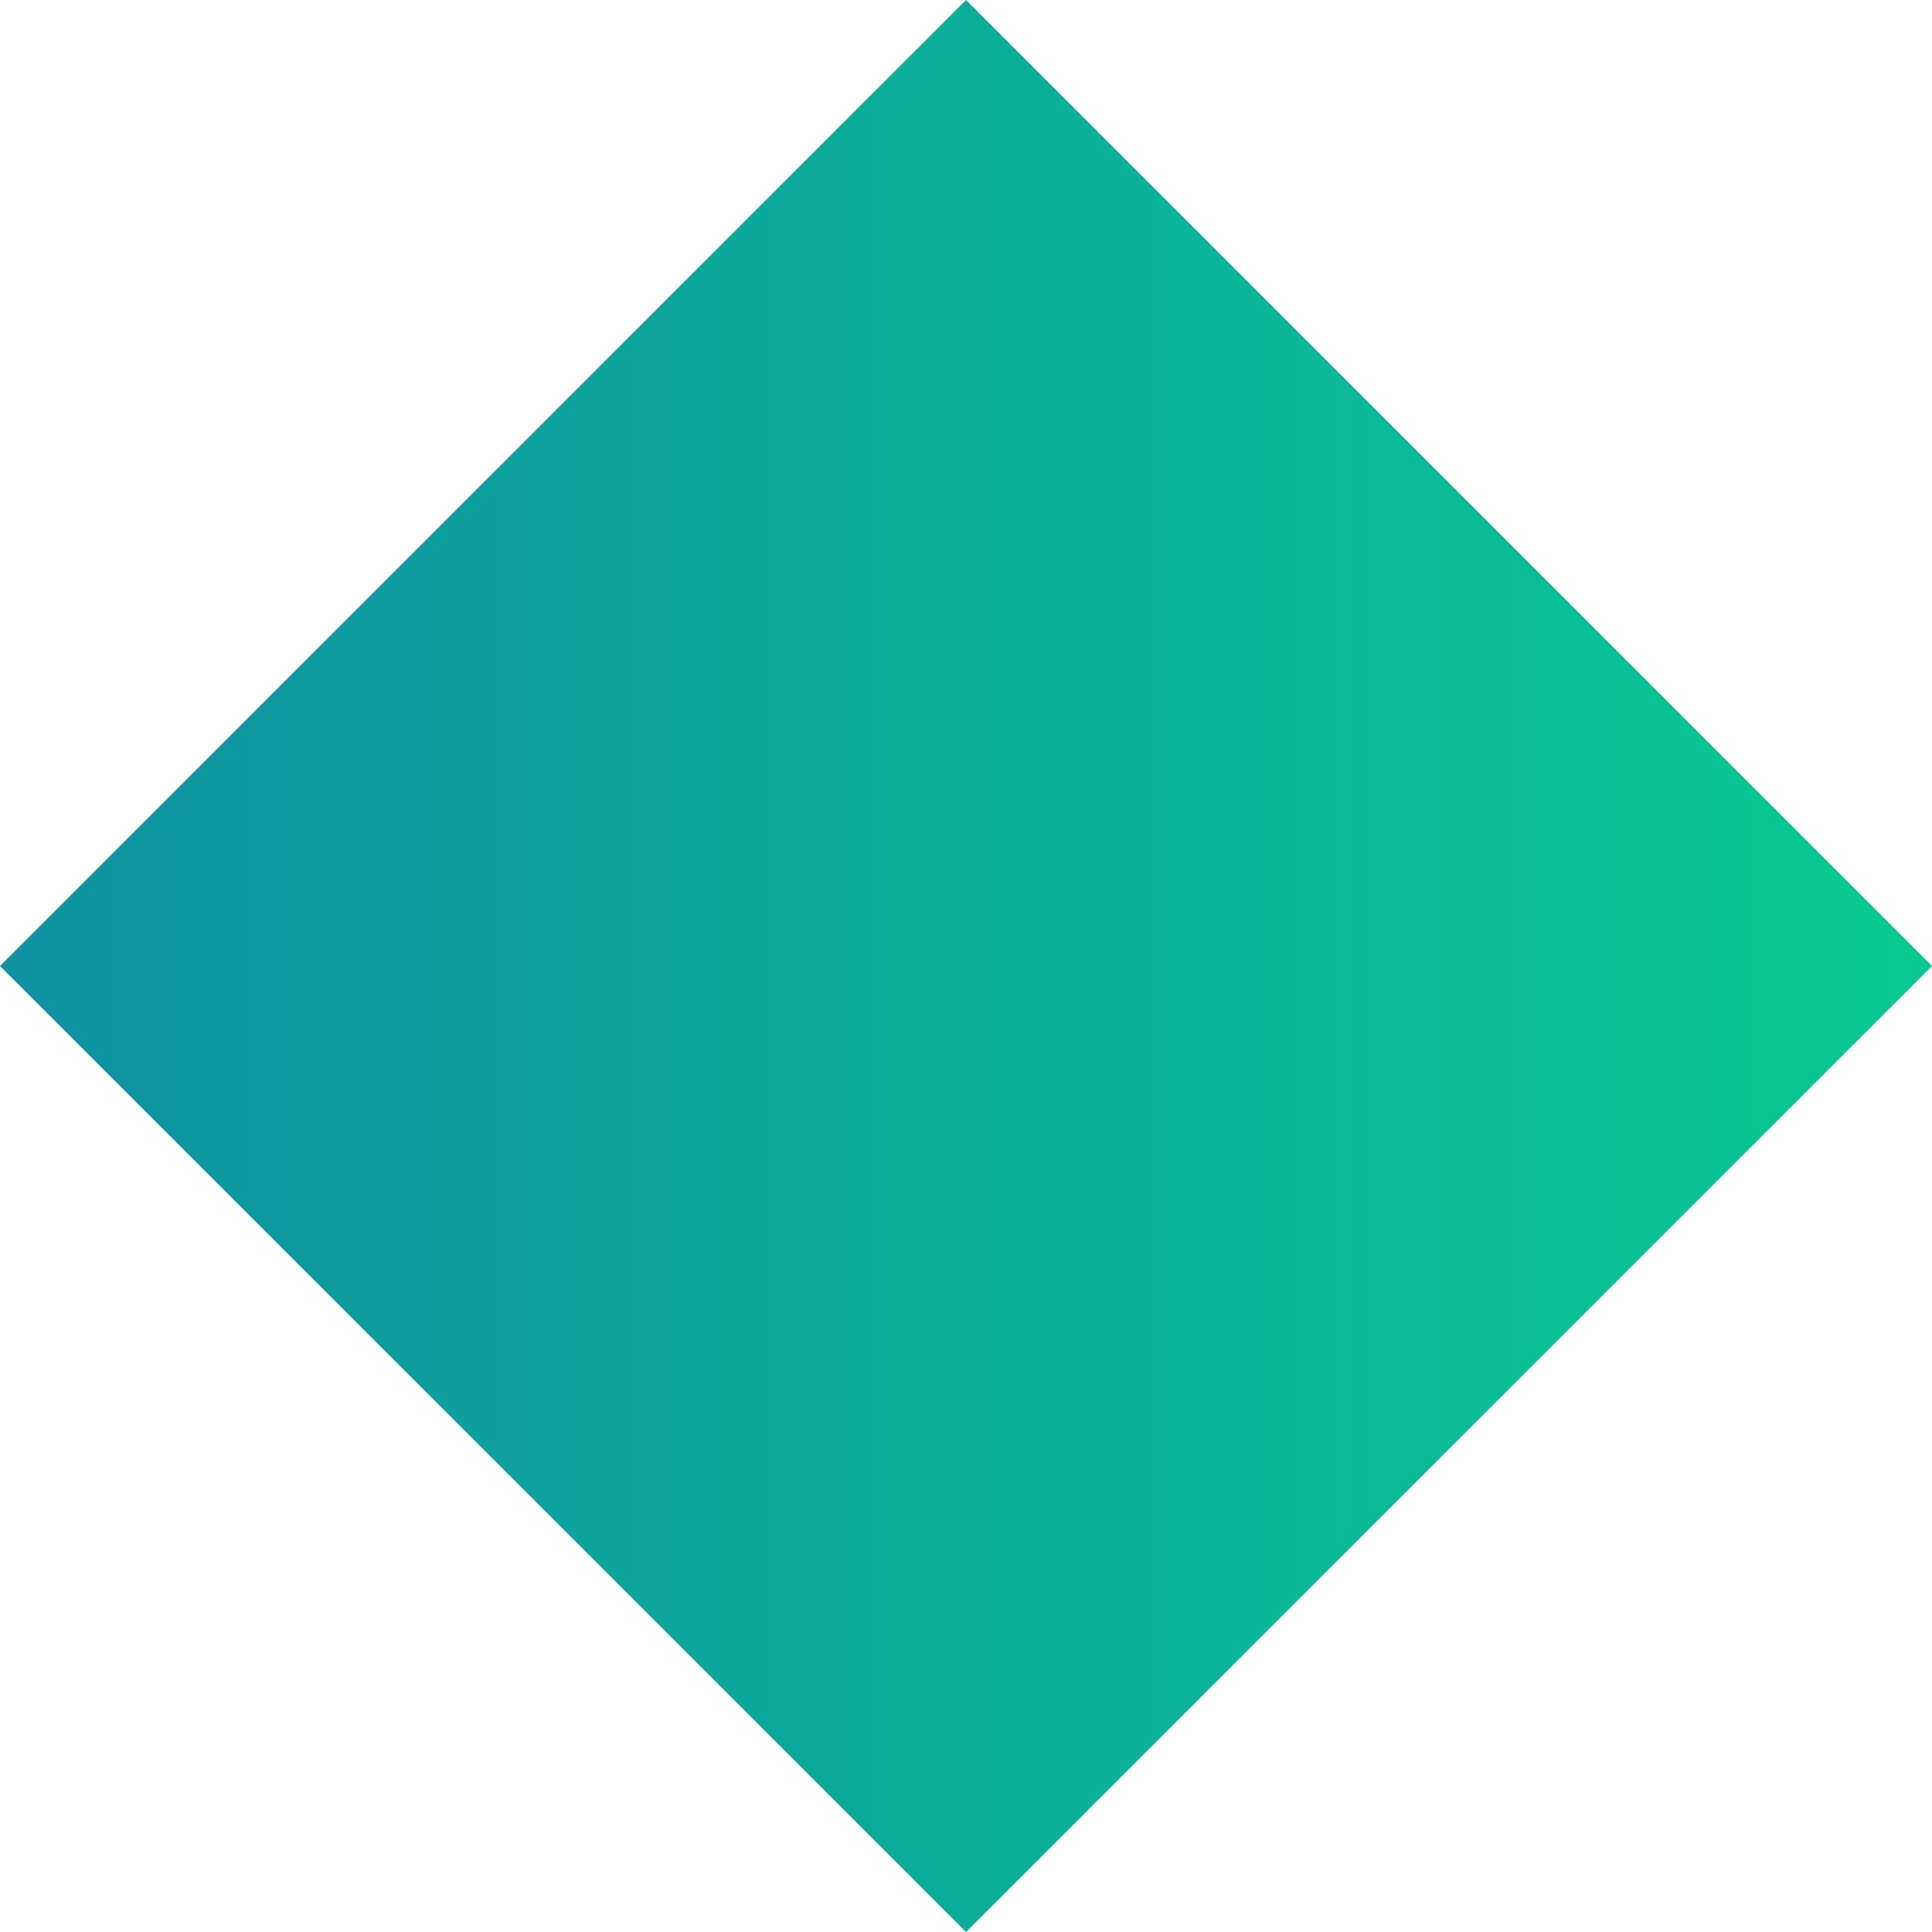
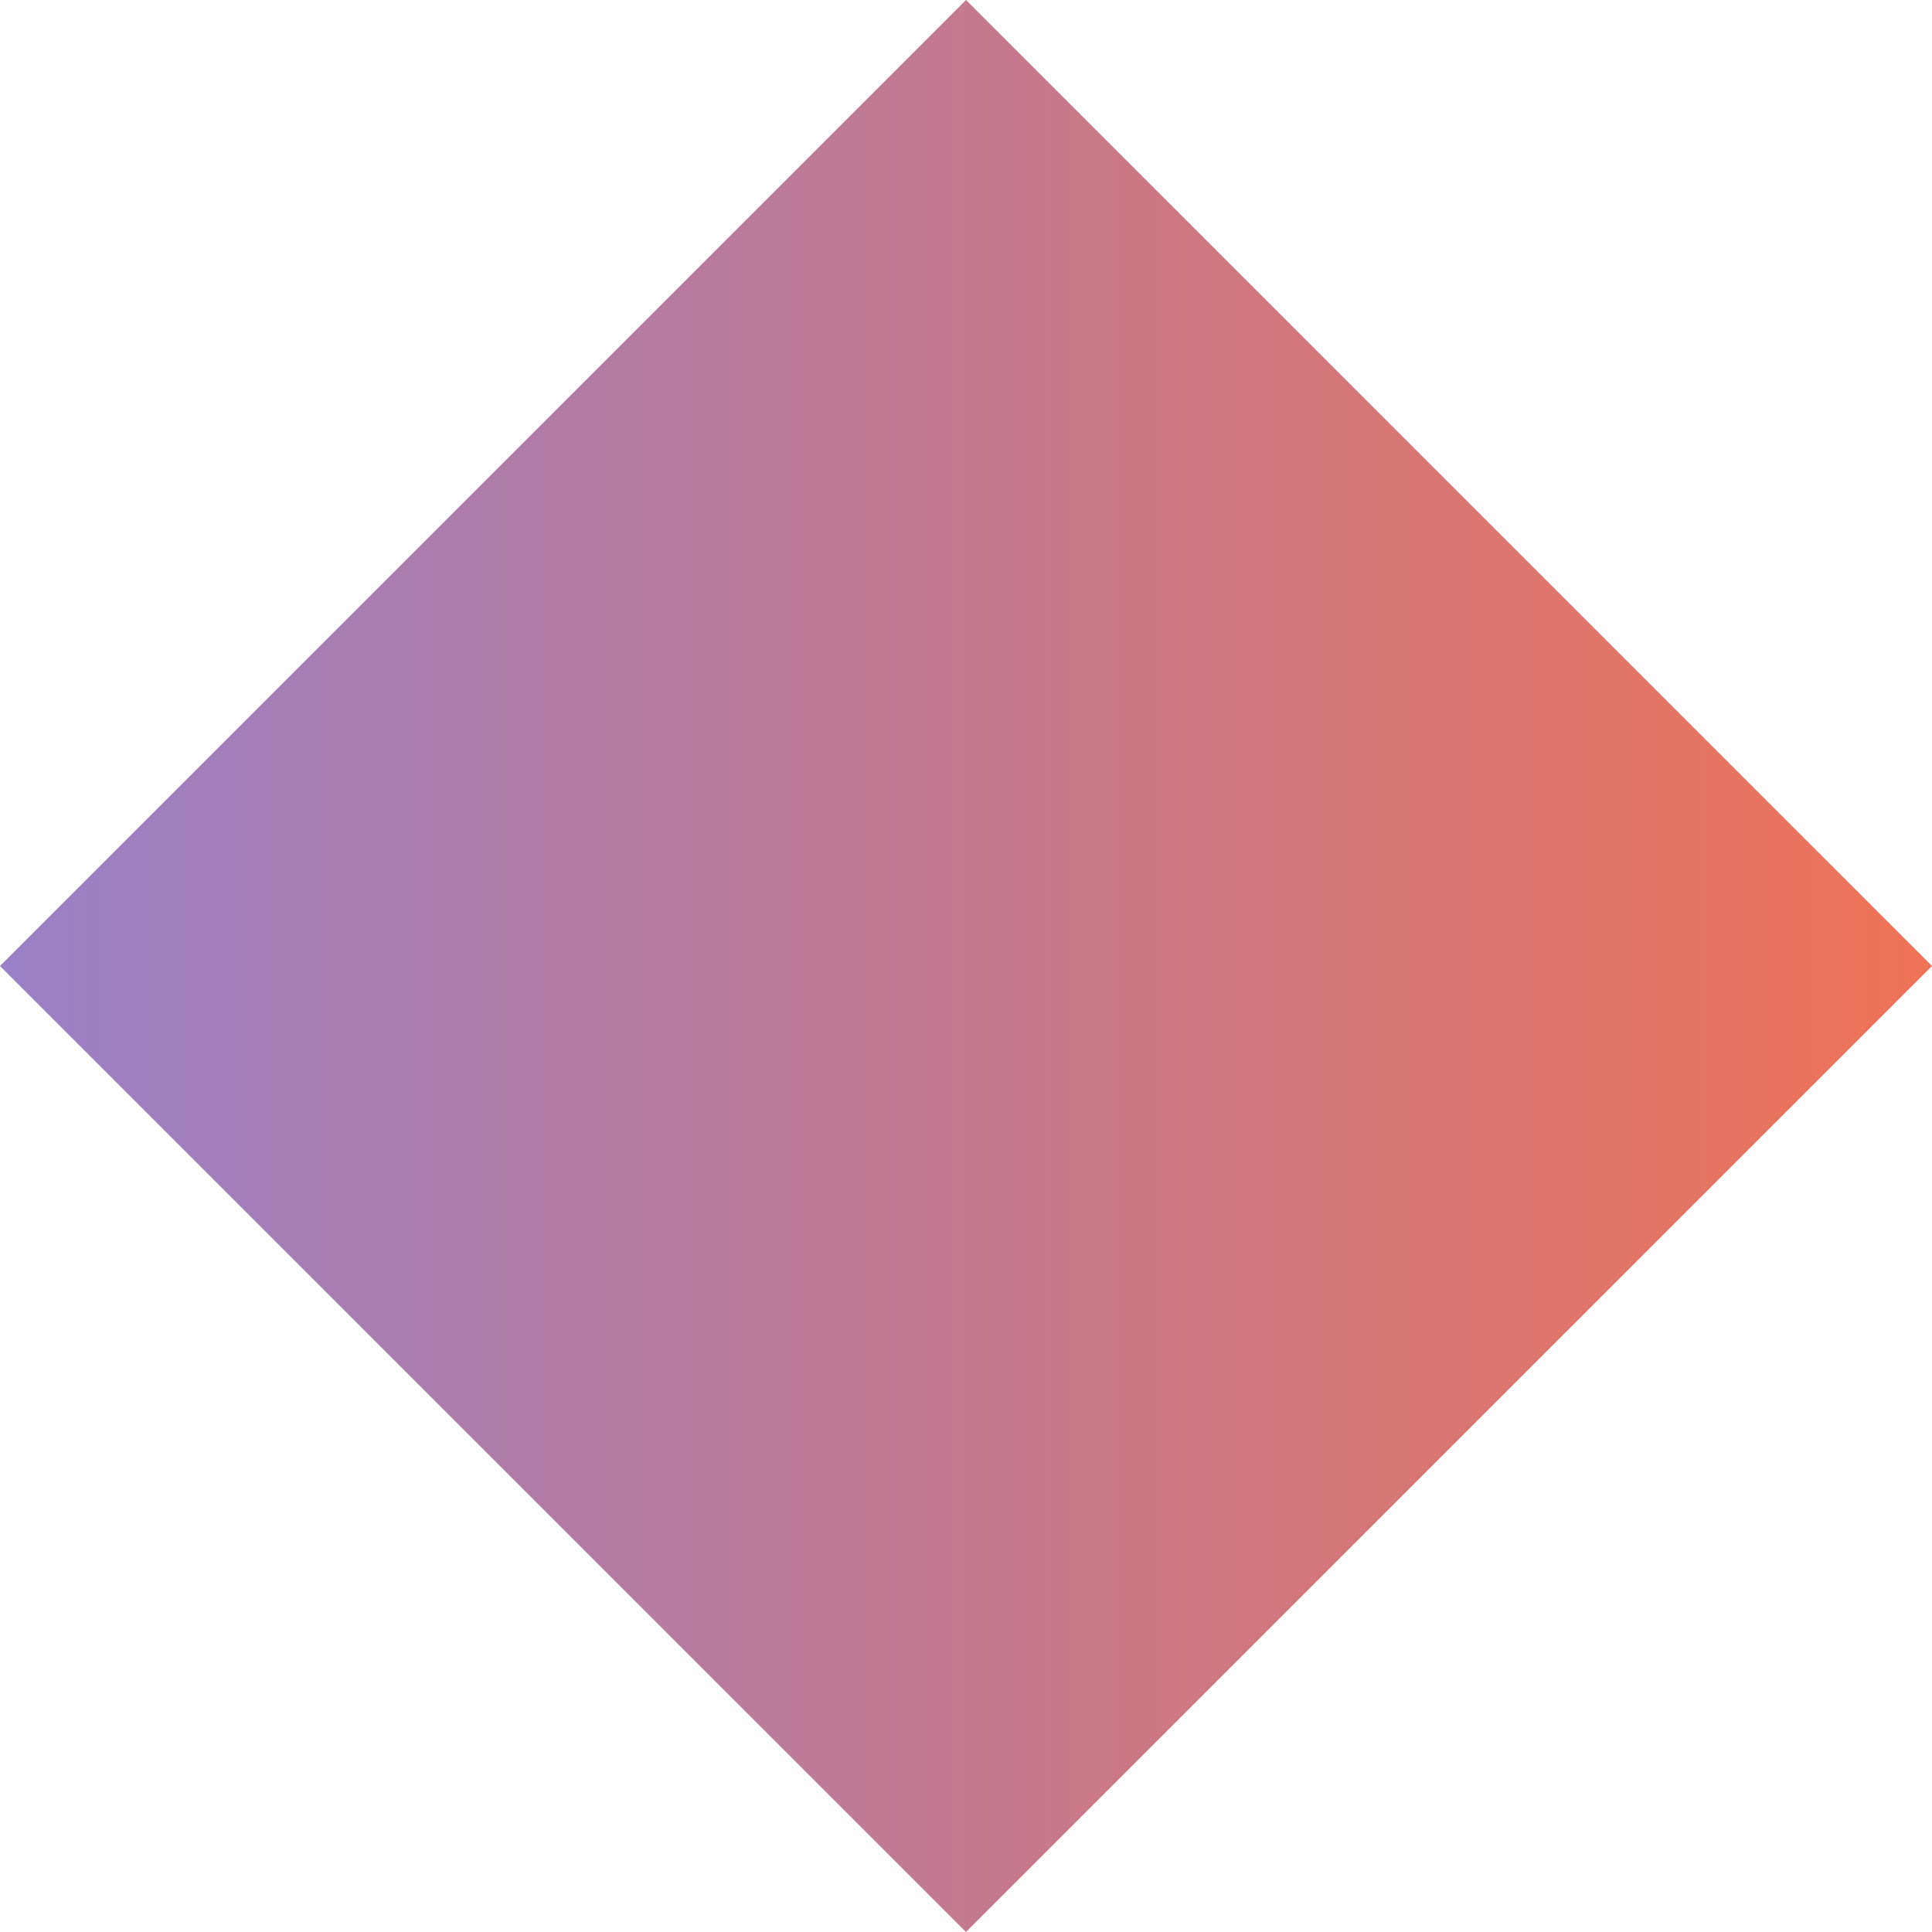
<svg xmlns="http://www.w3.org/2000/svg" viewBox="0 0 29 29">
  <defs>
    <linearGradient id="a" x1="100%" x2="0%" y1="50%" y2="50%">
-       <stop offset="0%" stop-color="#09C992" />
-       <stop offset="100%" stop-color="#0E91A1" />
+       <stop offset="0%" stop-color="#EF7356" />
+       <stop offset="100%" stop-color="#9980C7" />
    </linearGradient>
  </defs>
  <path fill="url(#a)" fill-rule="evenodd" d="M0 14.5 14.5 0 29 14.5 14.5 29z" />
</svg>
